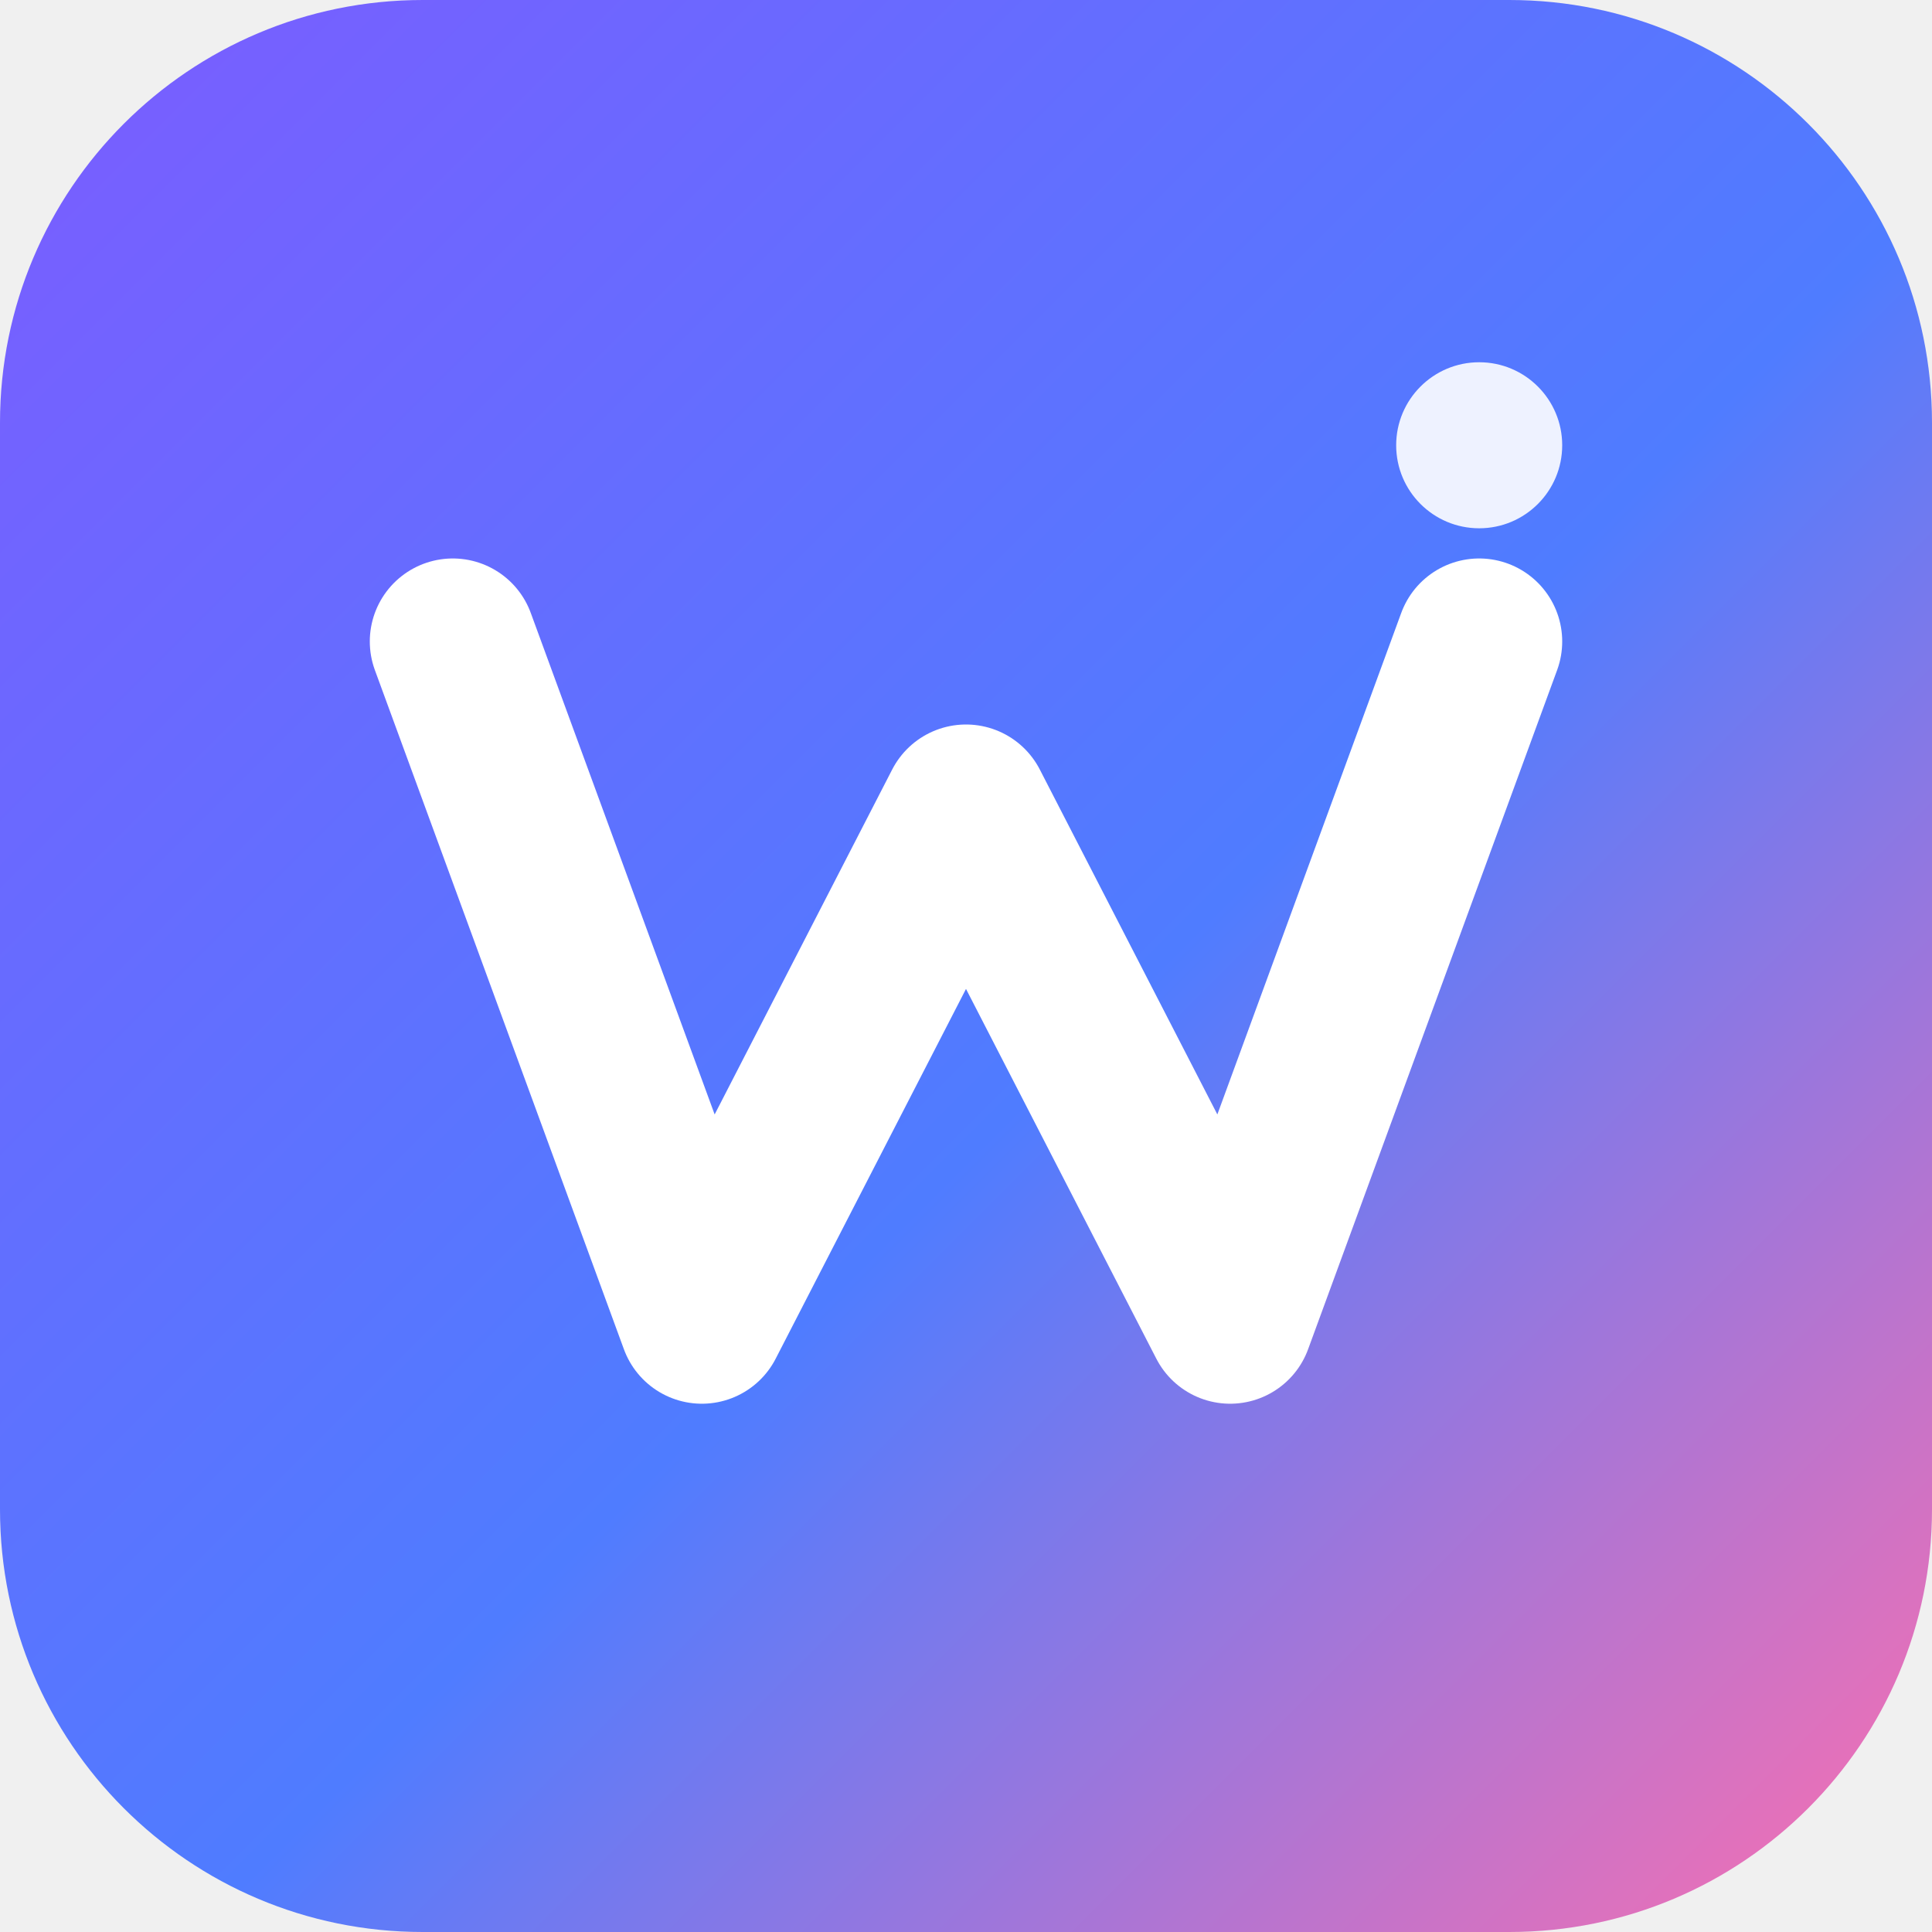
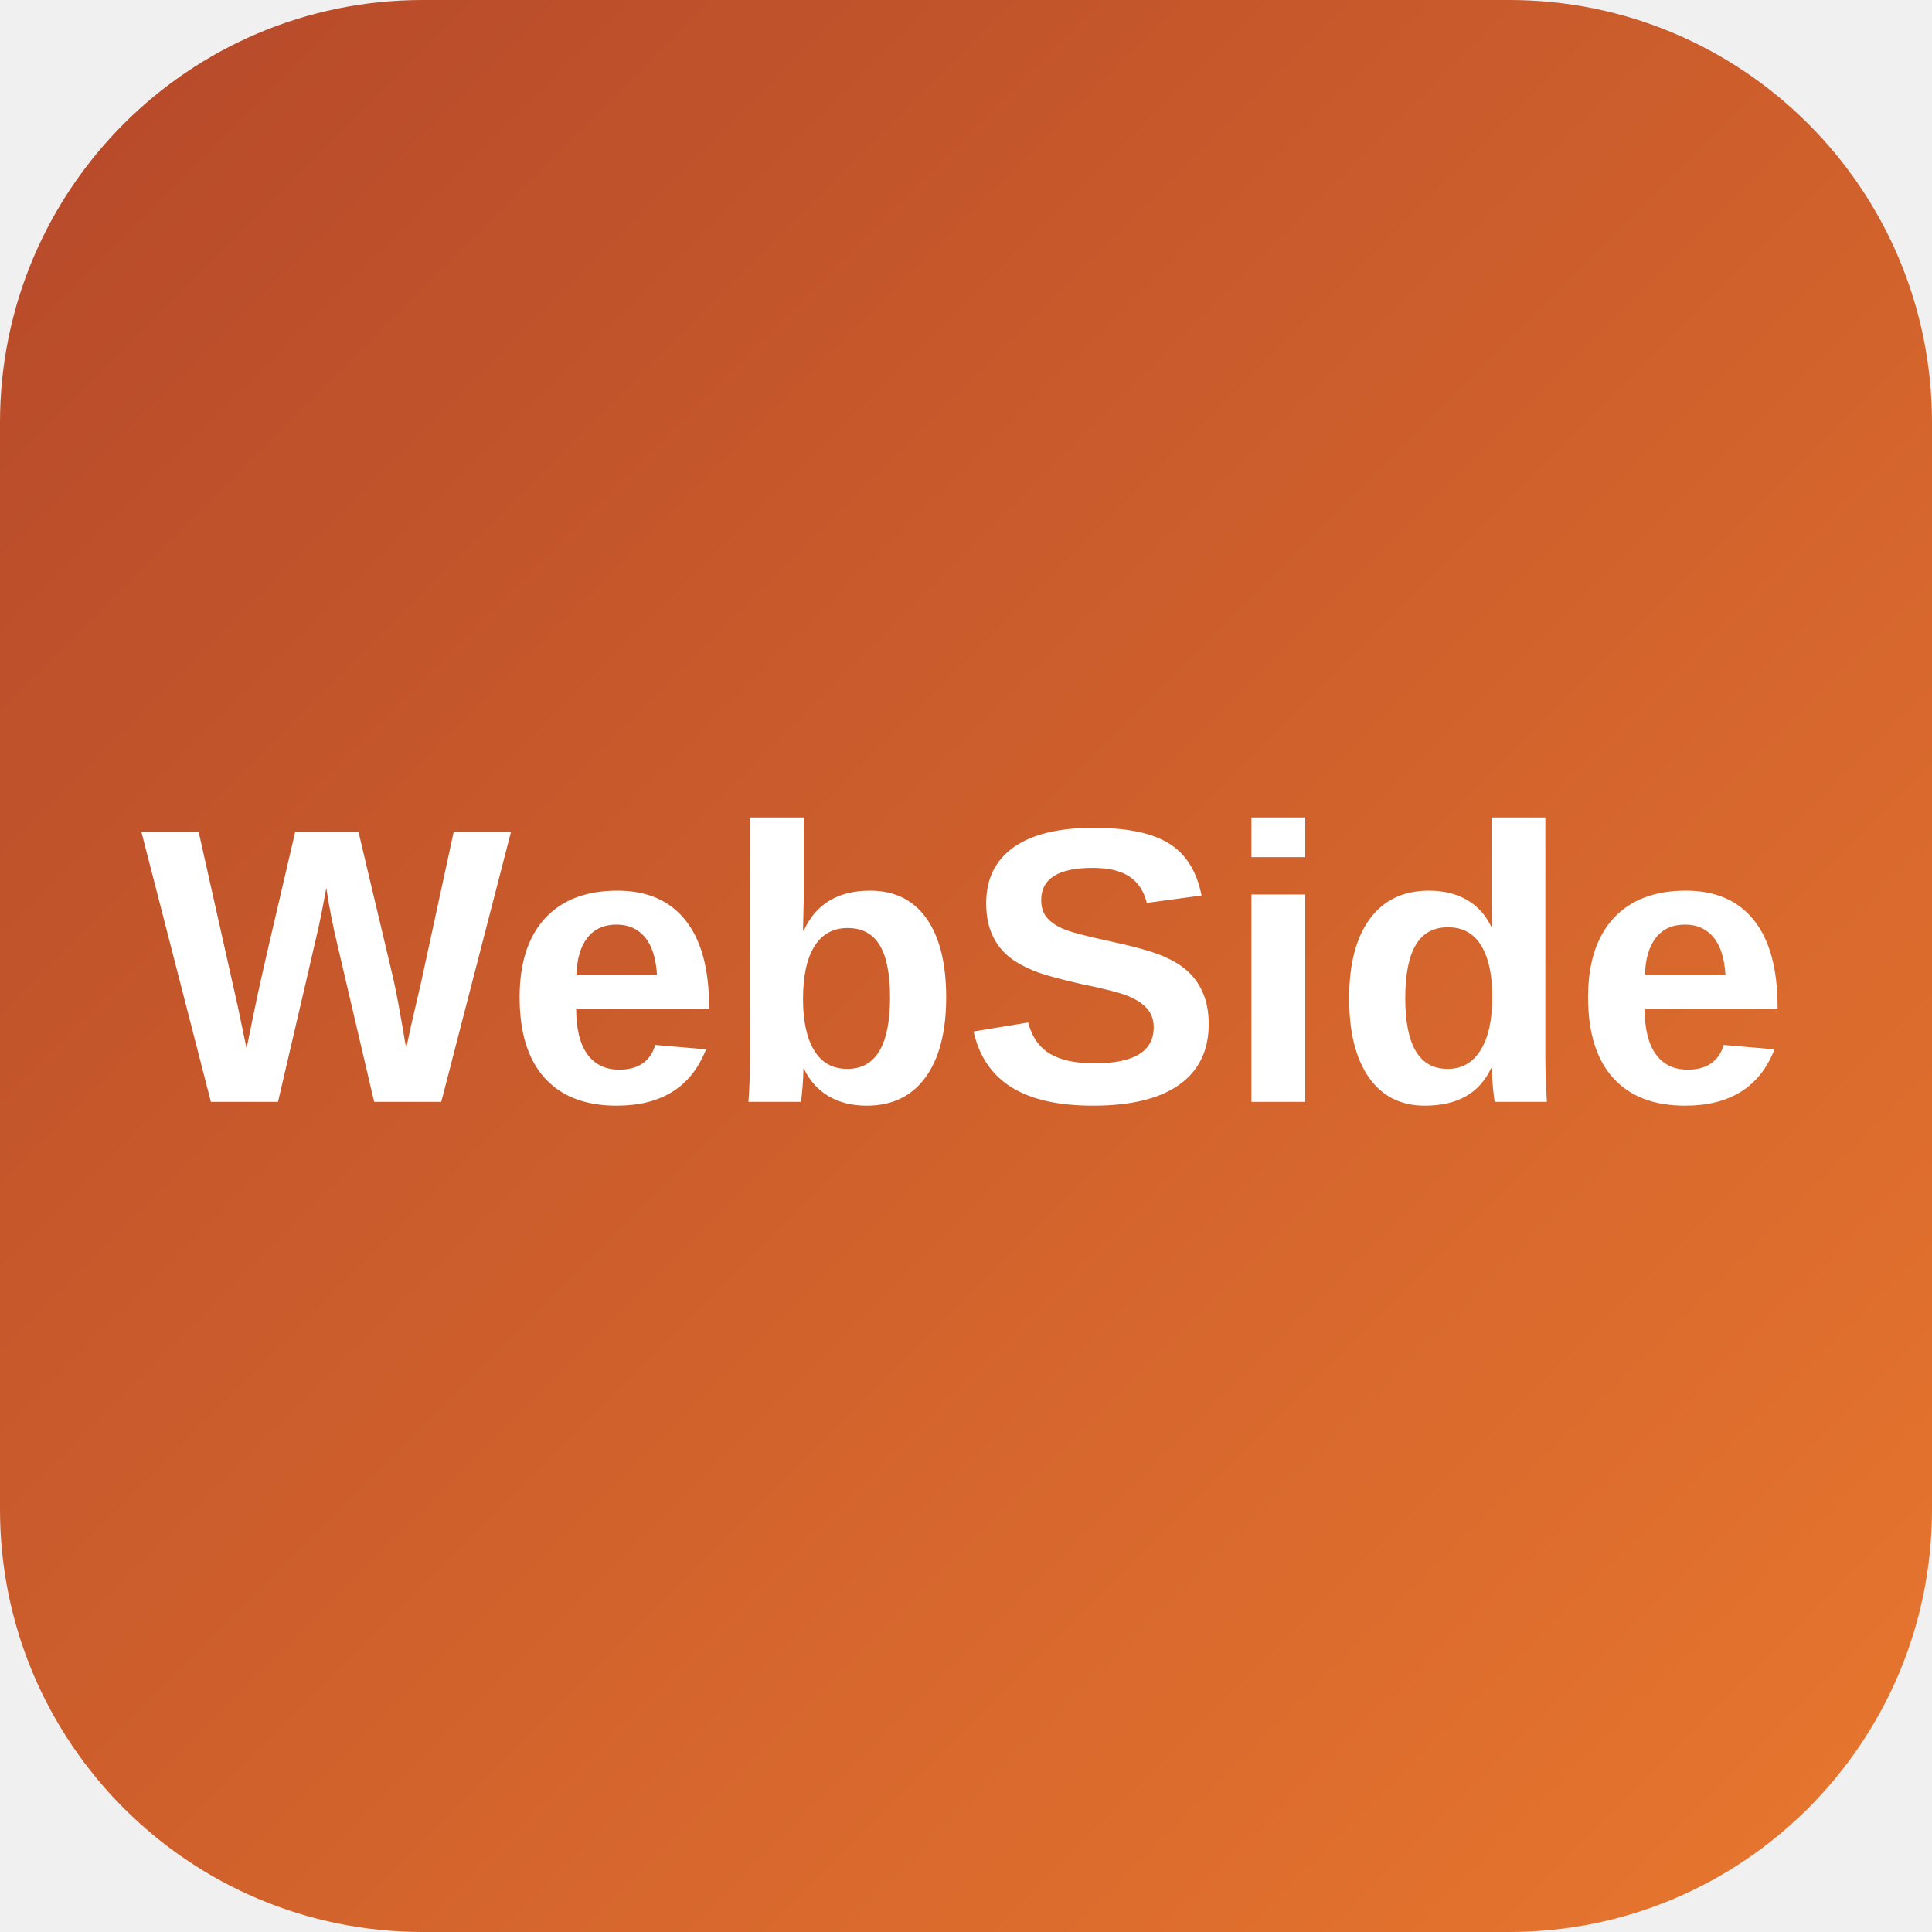
<svg xmlns="http://www.w3.org/2000/svg" viewBox="0 0 512 512">
  <defs>
    <linearGradient id="g" x1="0" y1="0" x2="1" y2="1">
-       <stop offset="0" stop-color="#7c5cff" />
-       <stop offset="0.55" stop-color="#4f7cff" />
-       <stop offset="1" stop-color="#ff6fae" />
+       <stop offset="0" stop-color="#b5482a" />
+       <stop offset="1" stop-color="#e8772e" />
    </linearGradient>
  </defs>
  <rect width="512" height="512" rx="112" fill="url(#g)" />
-   <path d="M120 170 L186 350 L256 214 L326 350 L392 170" fill="none" stroke="#fff" stroke-width="44" stroke-linecap="round" stroke-linejoin="round" />
-   <circle cx="392" cy="118" r="22" fill="#fff" fill-opacity=".9" />
+   <text x="256" y="292" text-anchor="middle" font-family="IBM Plex Sans, Arial, sans-serif" font-weight="700" font-size="104" fill="#fff">WebSide</text>
</svg>
